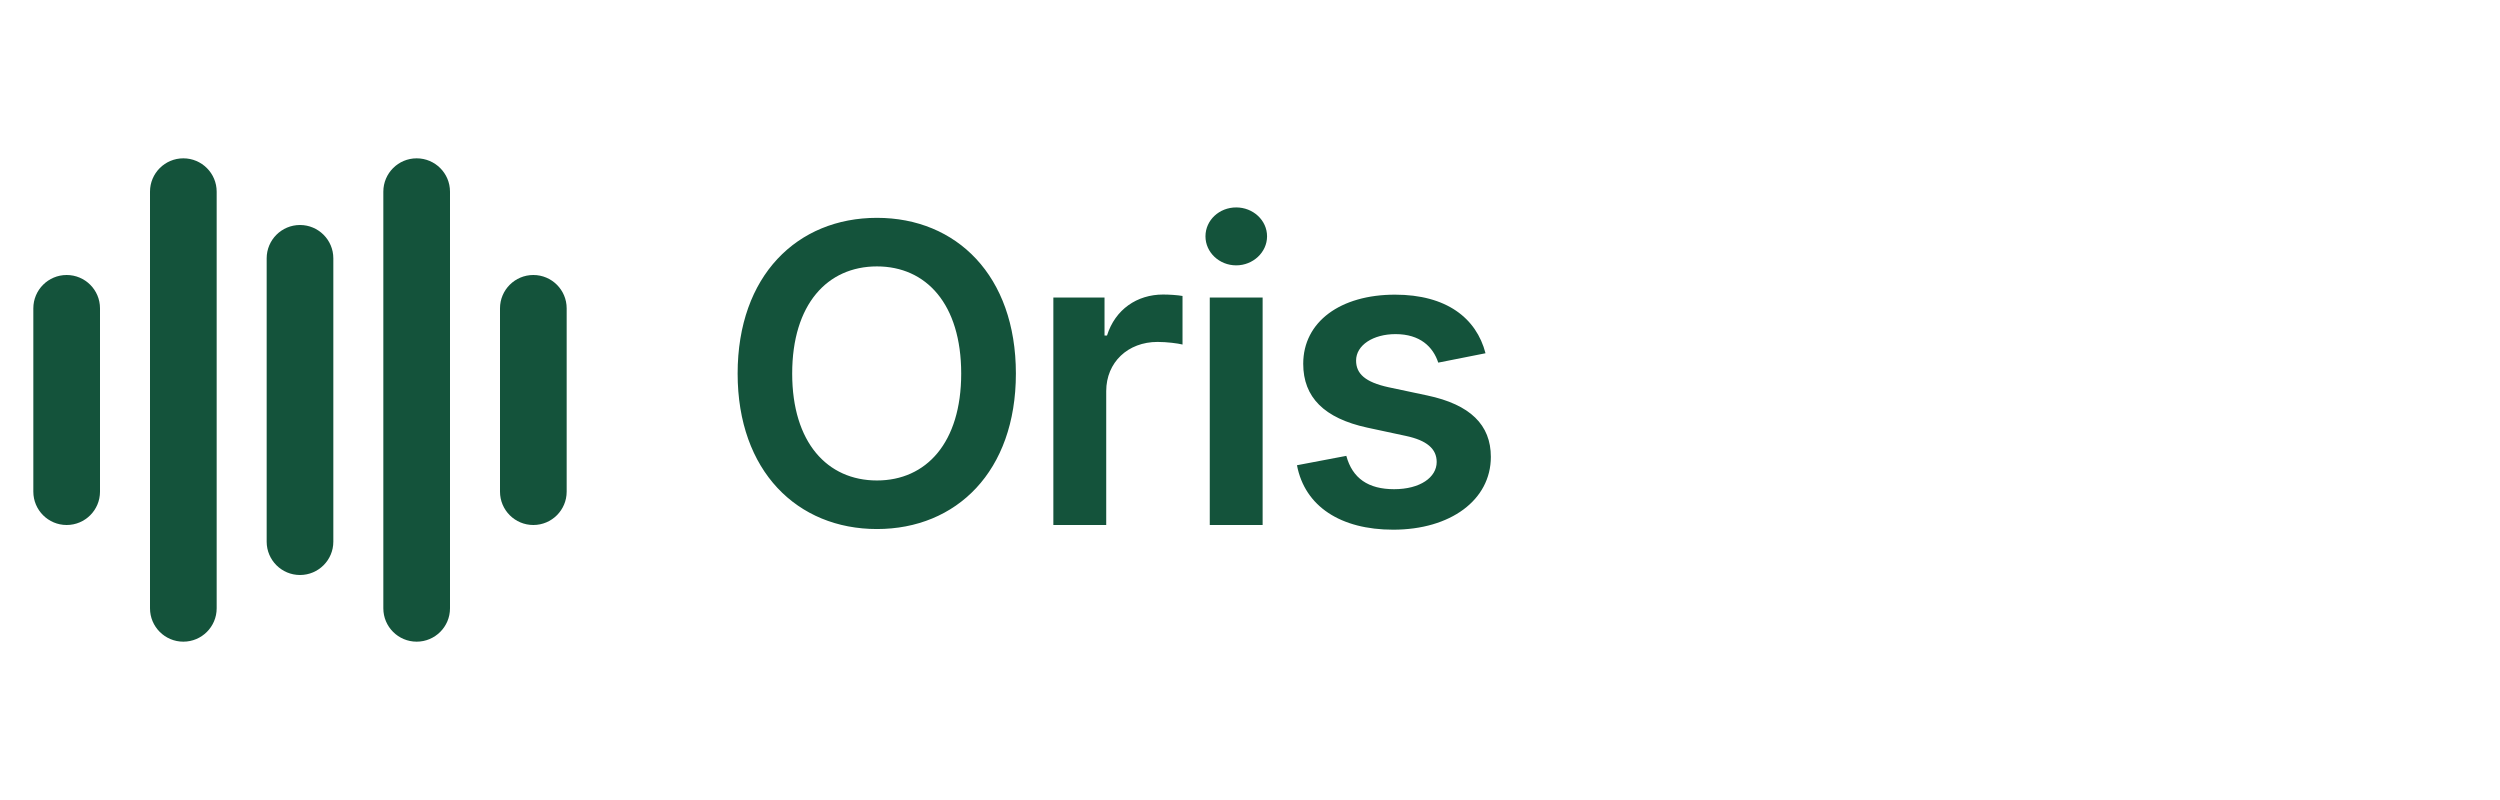
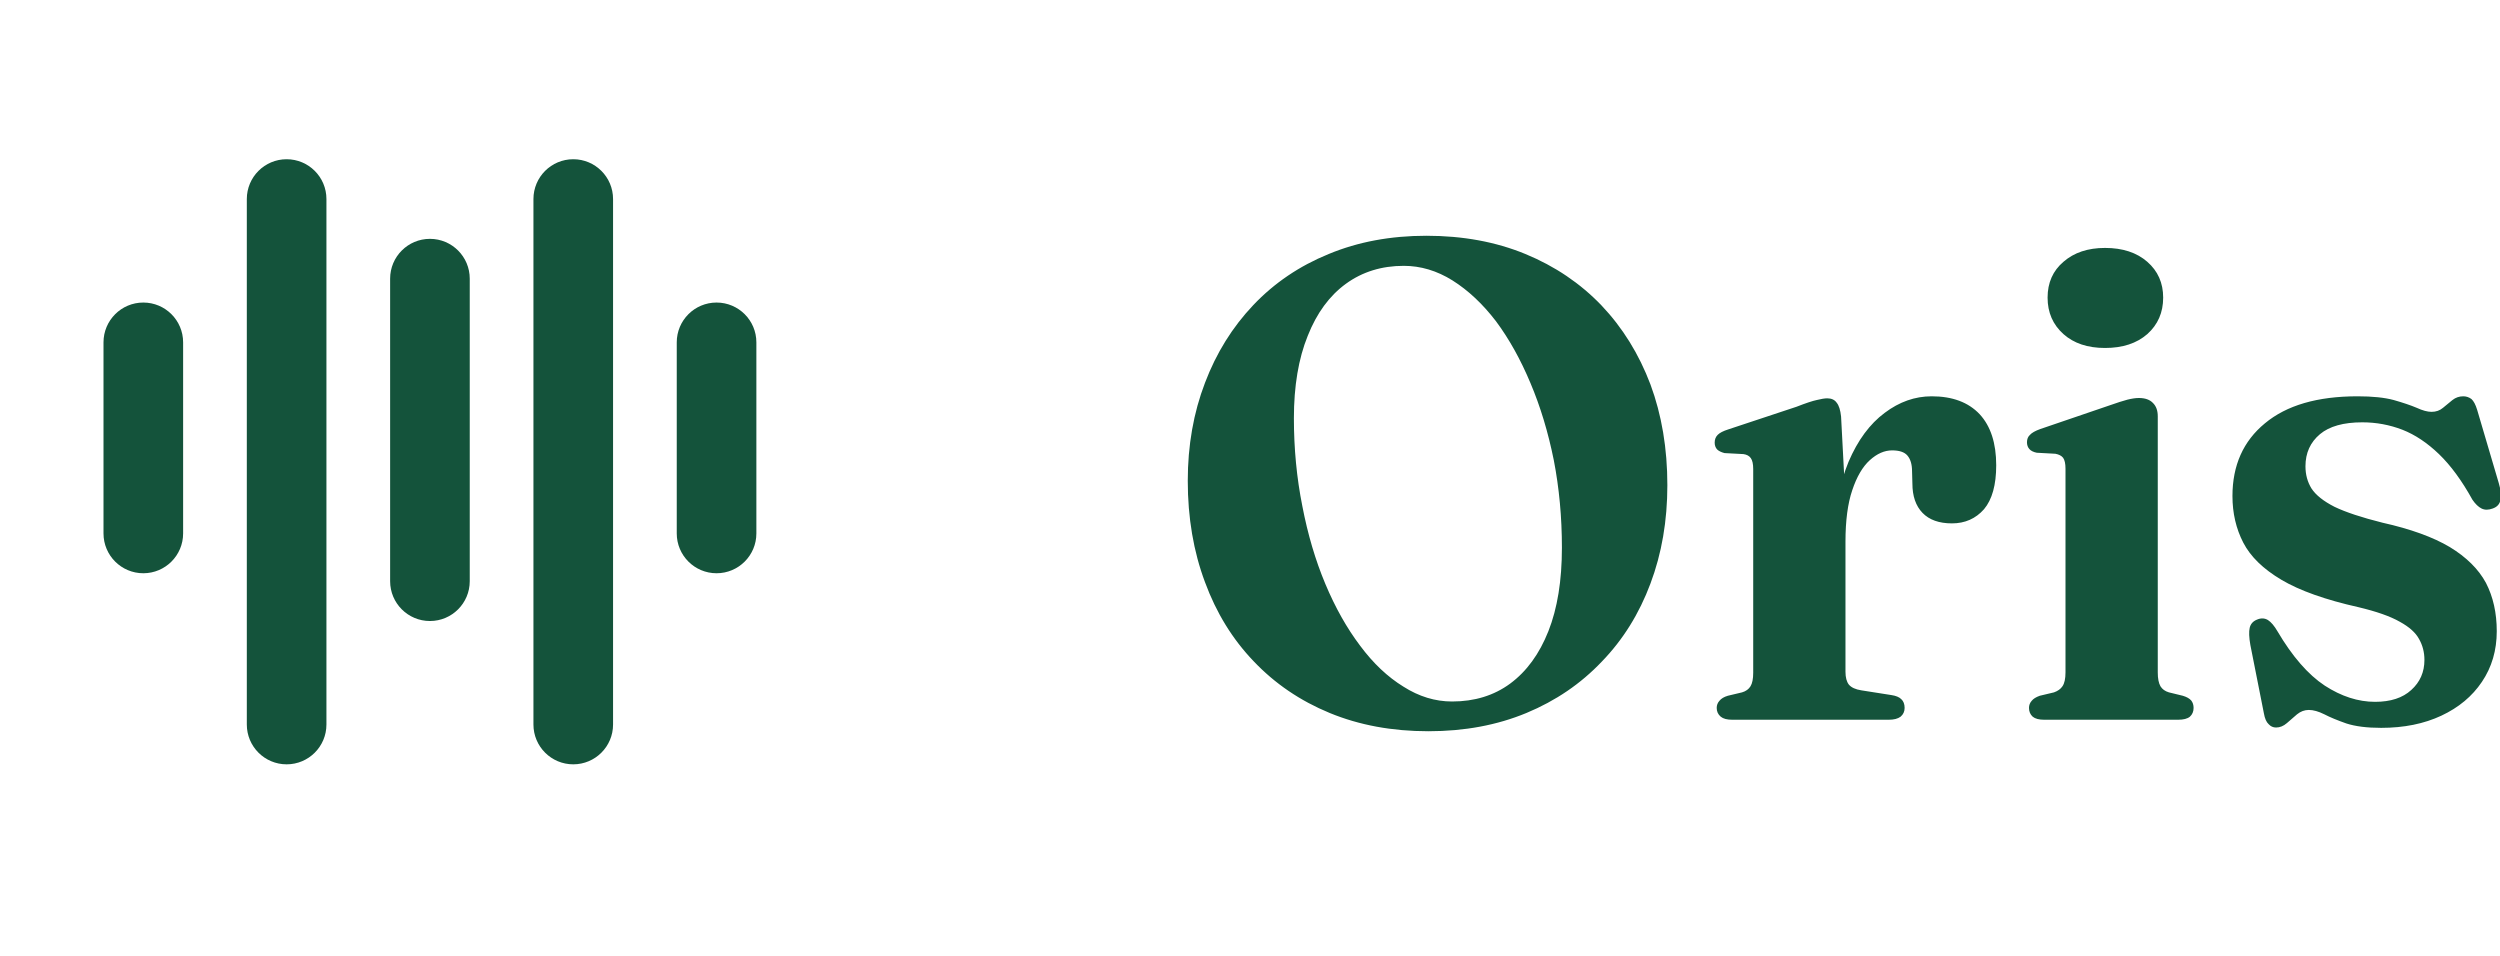
- <svg xmlns="http://www.w3.org/2000/svg" viewBox="0 0 300 96" role="img" aria-label="Oris">
+ <svg xmlns="http://www.w3.org/2000/svg" viewBox="0 0 314 120" role="img" aria-label="Oris">
  <g fill="#14533B">
-     <rect x="4" y="33" width="8" height="30" rx="4" />
-     <rect x="18" y="19" width="8" height="58" rx="4" />
-     <rect x="32" y="27" width="8" height="42" rx="4" />
-     <rect x="46" y="19" width="8" height="58" rx="4" />
-     <rect x="60" y="33" width="8" height="30" rx="4" />
+     <rect x="13" y="38" width="10" height="34" rx="5" />
+     <rect x="31" y="20" width="10" height="76" rx="5" />
+     <rect x="49" y="30" width="10" height="48" rx="5" />
+     <rect x="67" y="20" width="10" height="76" rx="5" />
+     <rect x="85" y="38" width="10" height="34" rx="5" />
+     <path transform="translate(146.0 90.4) scale(0.04245)" d="M781 -1432Q943 -1432 1074 -1378Q1205 -1324 1299 -1226Q1393 -1127 1444 -992Q1494 -857 1494 -694Q1494 -536 1444 -403Q1394 -269 1300 -172Q1207 -74 1077 -20Q947 34 787 34Q626 34 495 -20Q364 -74 270 -173Q176 -271 126 -407Q75 -543 75 -707Q75 -864 126 -997Q176 -1129 269 -1227Q362 -1325 492 -1378Q622 -1432 781 -1432ZM1182 -509Q1182 -644 1158 -768Q1133 -892 1089 -996Q1045 -1101 987 -1179Q928 -1256 858 -1300Q789 -1343 714 -1343Q616 -1343 543 -1290Q470 -1237 430 -1136Q389 -1035 389 -892Q389 -757 414 -632Q438 -507 482 -402Q526 -297 585 -219Q643 -141 713 -98Q782 -54 857 -54Q957 -54 1029 -107Q1102 -161 1142 -262Q1182 -363 1182 -509Z M1990 -524Q1990 -667 2030 -763Q2071 -859 2137 -908Q2202 -957 2276 -957Q2368 -957 2418 -904Q2467 -851 2467 -753Q2467 -666 2431 -623Q2394 -581 2336 -581Q2279 -581 2249 -612Q2219 -643 2219 -699L2218 -735Q2218 -766 2204 -782Q2191 -797 2159 -797Q2125 -797 2093 -768Q2061 -739 2041 -679Q2021 -620 2021 -527ZM2008 -897 2021 -650V-142Q2021 -117 2031 -104Q2042 -91 2068 -87L2157 -73Q2177 -70 2186 -61Q2196 -52 2196 -35Q2196 -19 2184 -9Q2172 0 2149 0H1686Q1663 0 1652 -9Q1640 -19 1640 -35Q1640 -47 1648 -56Q1656 -66 1673 -71L1715 -81Q1732 -86 1740 -99Q1748 -112 1748 -139V-742Q1748 -764 1741 -774Q1734 -784 1719 -786L1663 -789Q1648 -793 1641 -800Q1634 -808 1634 -820Q1634 -834 1643 -843Q1652 -852 1674 -859L1876 -926Q1917 -942 1936 -946Q1956 -951 1967 -951Q1986 -951 1995 -938Q2005 -926 2008 -897Z M2945 -898V-140Q2945 -113 2953 -99Q2961 -86 2978 -81L3019 -71Q3036 -66 3044 -57Q3051 -48 3051 -35Q3051 -19 3040 -9Q3029 0 3005 0H2609Q2586 0 2575 -9Q2564 -19 2564 -35Q2564 -47 2572 -56Q2579 -65 2596 -71L2638 -81Q2655 -87 2663 -99Q2672 -112 2672 -140V-743Q2672 -765 2665 -775Q2658 -784 2642 -787L2587 -790Q2572 -793 2565 -801Q2558 -809 2558 -821Q2558 -835 2567 -843Q2575 -852 2597 -860L2802 -930Q2836 -942 2855 -947Q2875 -952 2889 -952Q2917 -952 2931 -937Q2945 -923 2945 -898ZM2789 -1100Q2712 -1100 2666 -1141Q2619 -1183 2619 -1249Q2619 -1315 2666 -1355Q2713 -1396 2789 -1396Q2867 -1396 2914 -1355Q2961 -1314 2961 -1249Q2961 -1183 2914 -1141Q2867 -1100 2789 -1100Z M3588 -53Q3657 -53 3695 -88Q3734 -123 3734 -177Q3734 -211 3718 -239Q3703 -267 3661 -290Q3619 -314 3539 -333Q3392 -366 3311 -414Q3230 -462 3198 -524Q3166 -586 3166 -662Q3166 -798 3262 -877Q3358 -957 3536 -957Q3602 -957 3643 -946Q3685 -934 3711 -923Q3737 -911 3755 -911Q3775 -911 3789 -923Q3803 -934 3817 -946Q3831 -957 3849 -957Q3862 -957 3873 -949Q3883 -940 3890 -917L3954 -700Q3963 -670 3959 -651Q3956 -632 3936 -625Q3917 -618 3903 -625Q3889 -632 3876 -651Q3829 -736 3777 -786Q3725 -836 3669 -858Q3612 -880 3550 -880Q3467 -880 3425 -845Q3382 -809 3382 -750Q3382 -713 3400 -684Q3419 -655 3468 -630Q3518 -606 3610 -583Q3735 -555 3809 -511Q3883 -466 3916 -405Q3948 -343 3948 -262Q3948 -177 3904 -112Q3861 -48 3784 -12Q3707 24 3606 24Q3543 24 3503 11Q3463 -3 3438 -16Q3412 -29 3392 -29Q3373 -29 3357 -16Q3342 -3 3327 10Q3312 23 3295 23Q3282 23 3273 13Q3263 4 3259 -19L3219 -221Q3213 -255 3217 -272Q3221 -289 3238 -296Q3256 -304 3271 -295Q3285 -286 3299 -262Q3365 -150 3439 -101Q3513 -53 3588 -53Z" />
  </g>
-   <text x="86" y="63" fill="#14533B" font-family="Instrument Sans, Inter, -apple-system, system-ui, sans-serif" font-size="50" font-weight="600" letter-spacing="-1.4">Oris</text>
</svg>
